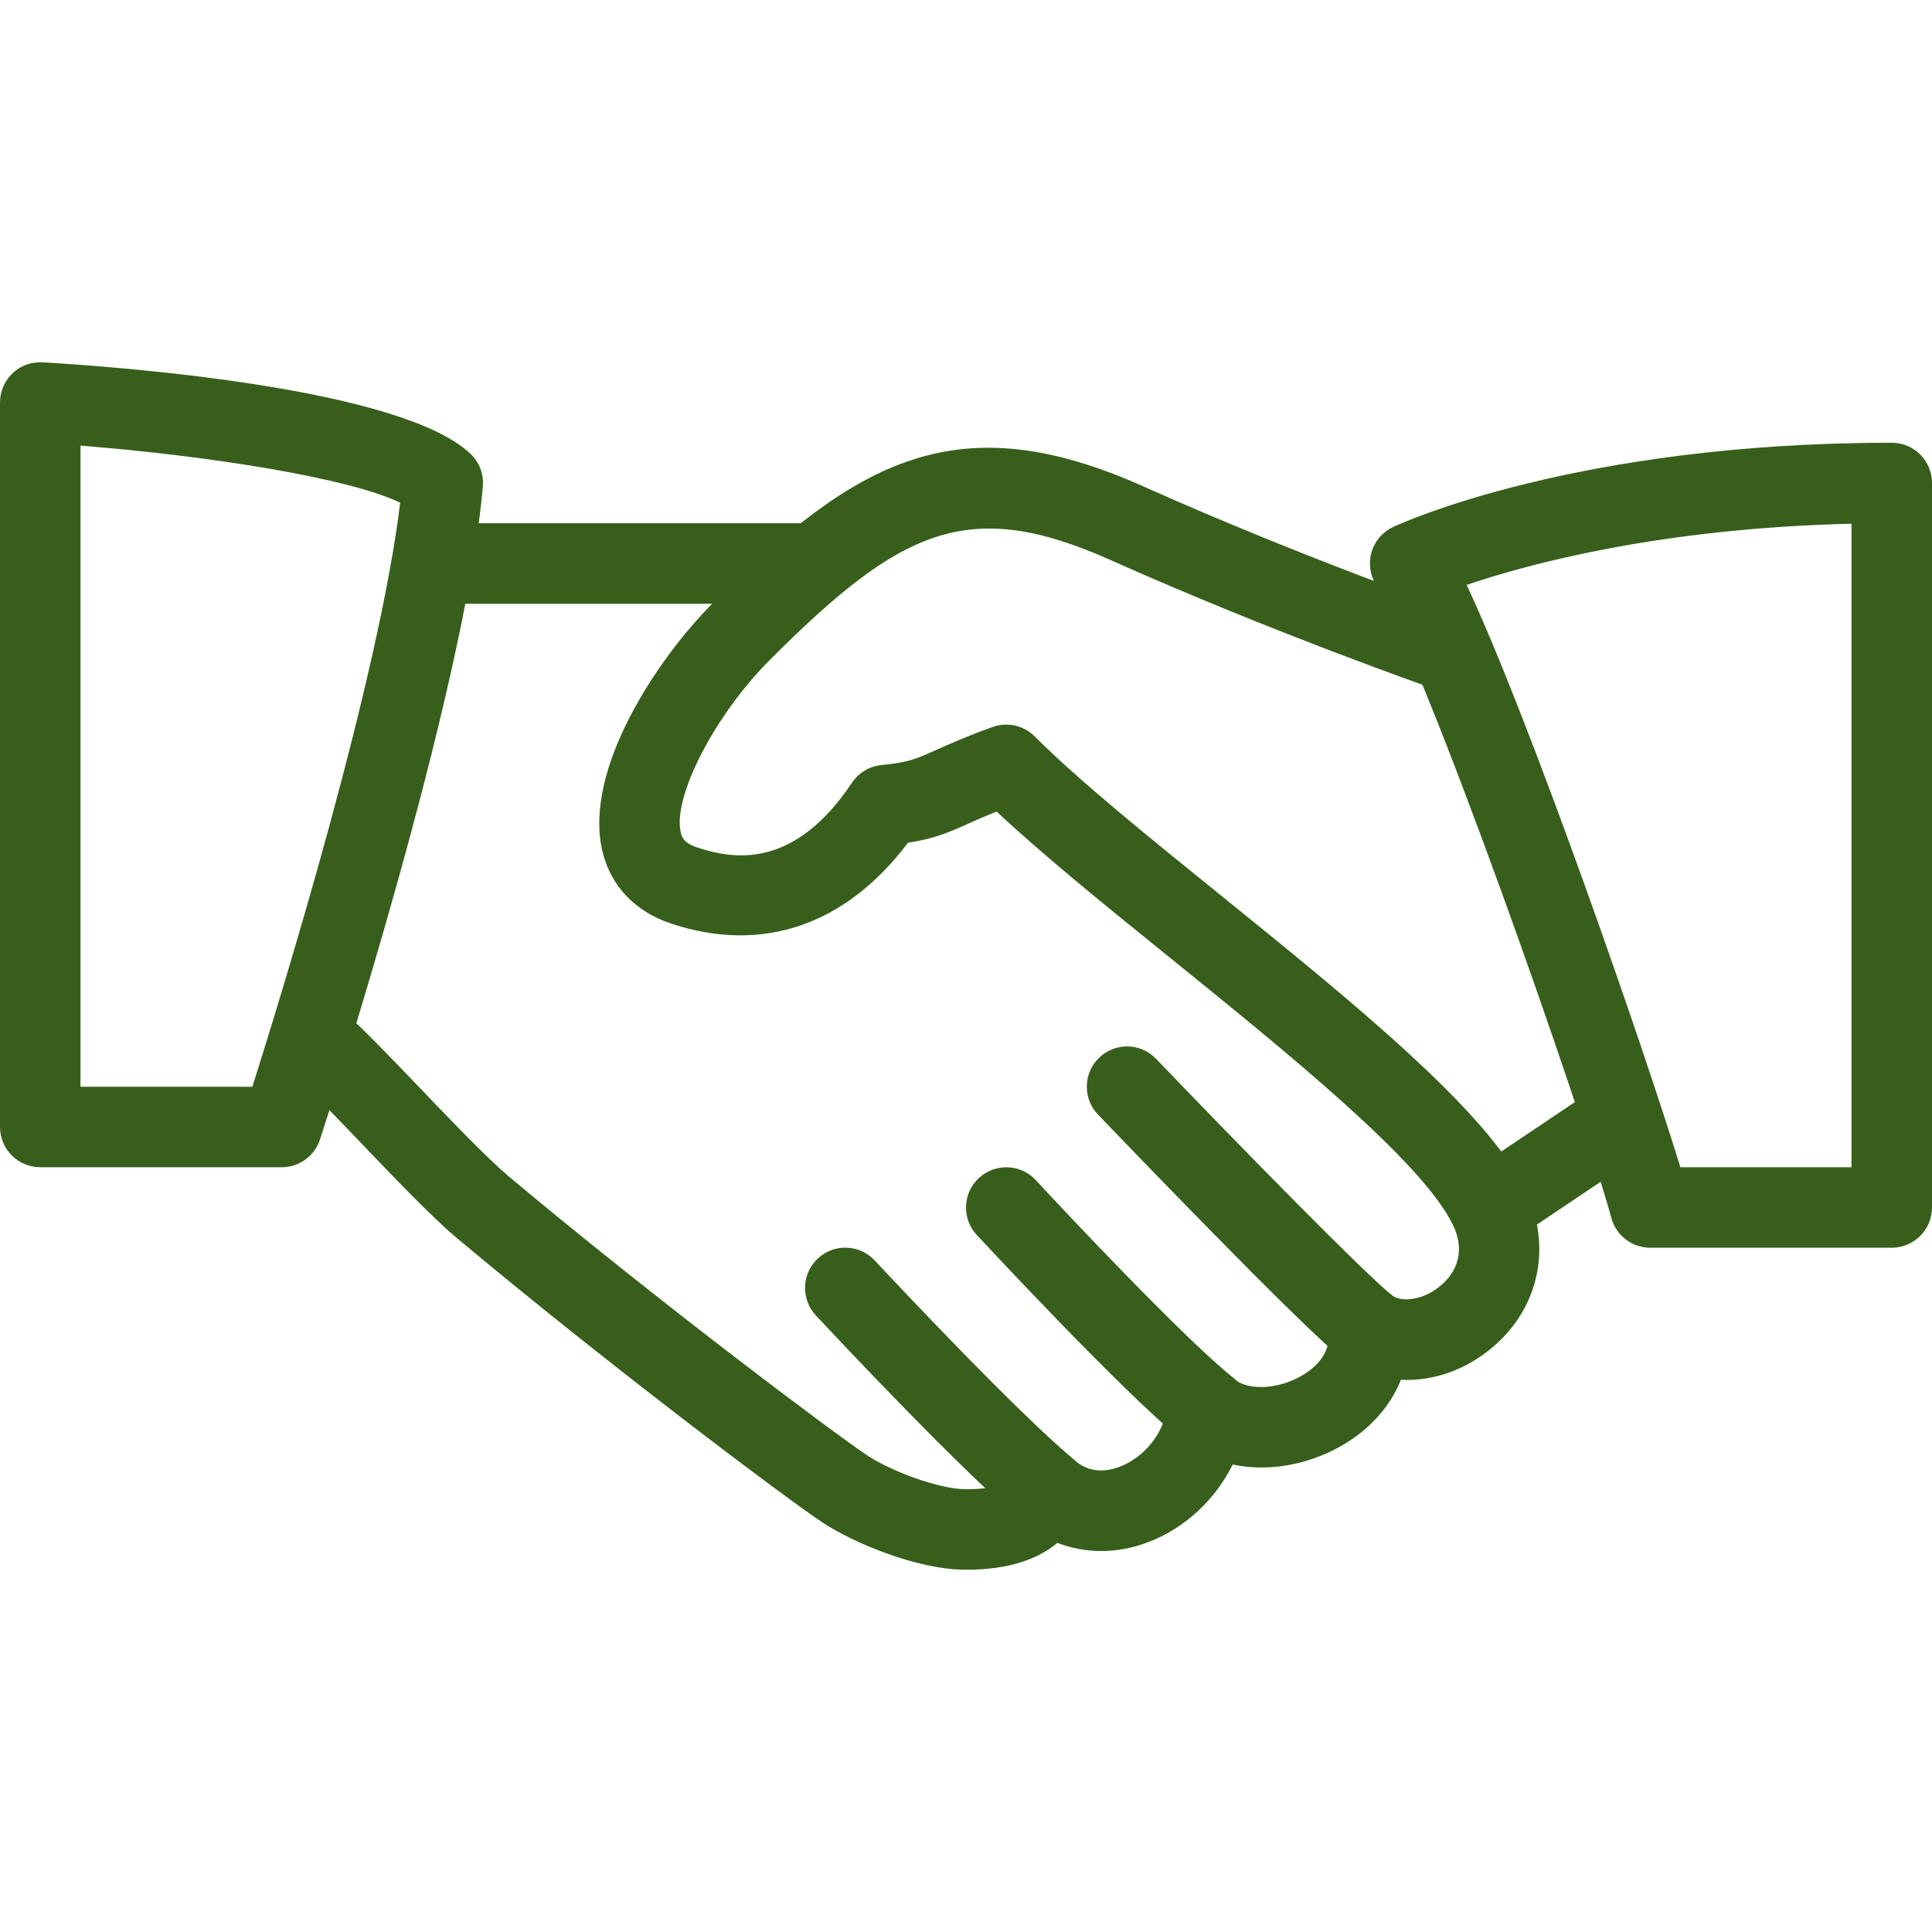
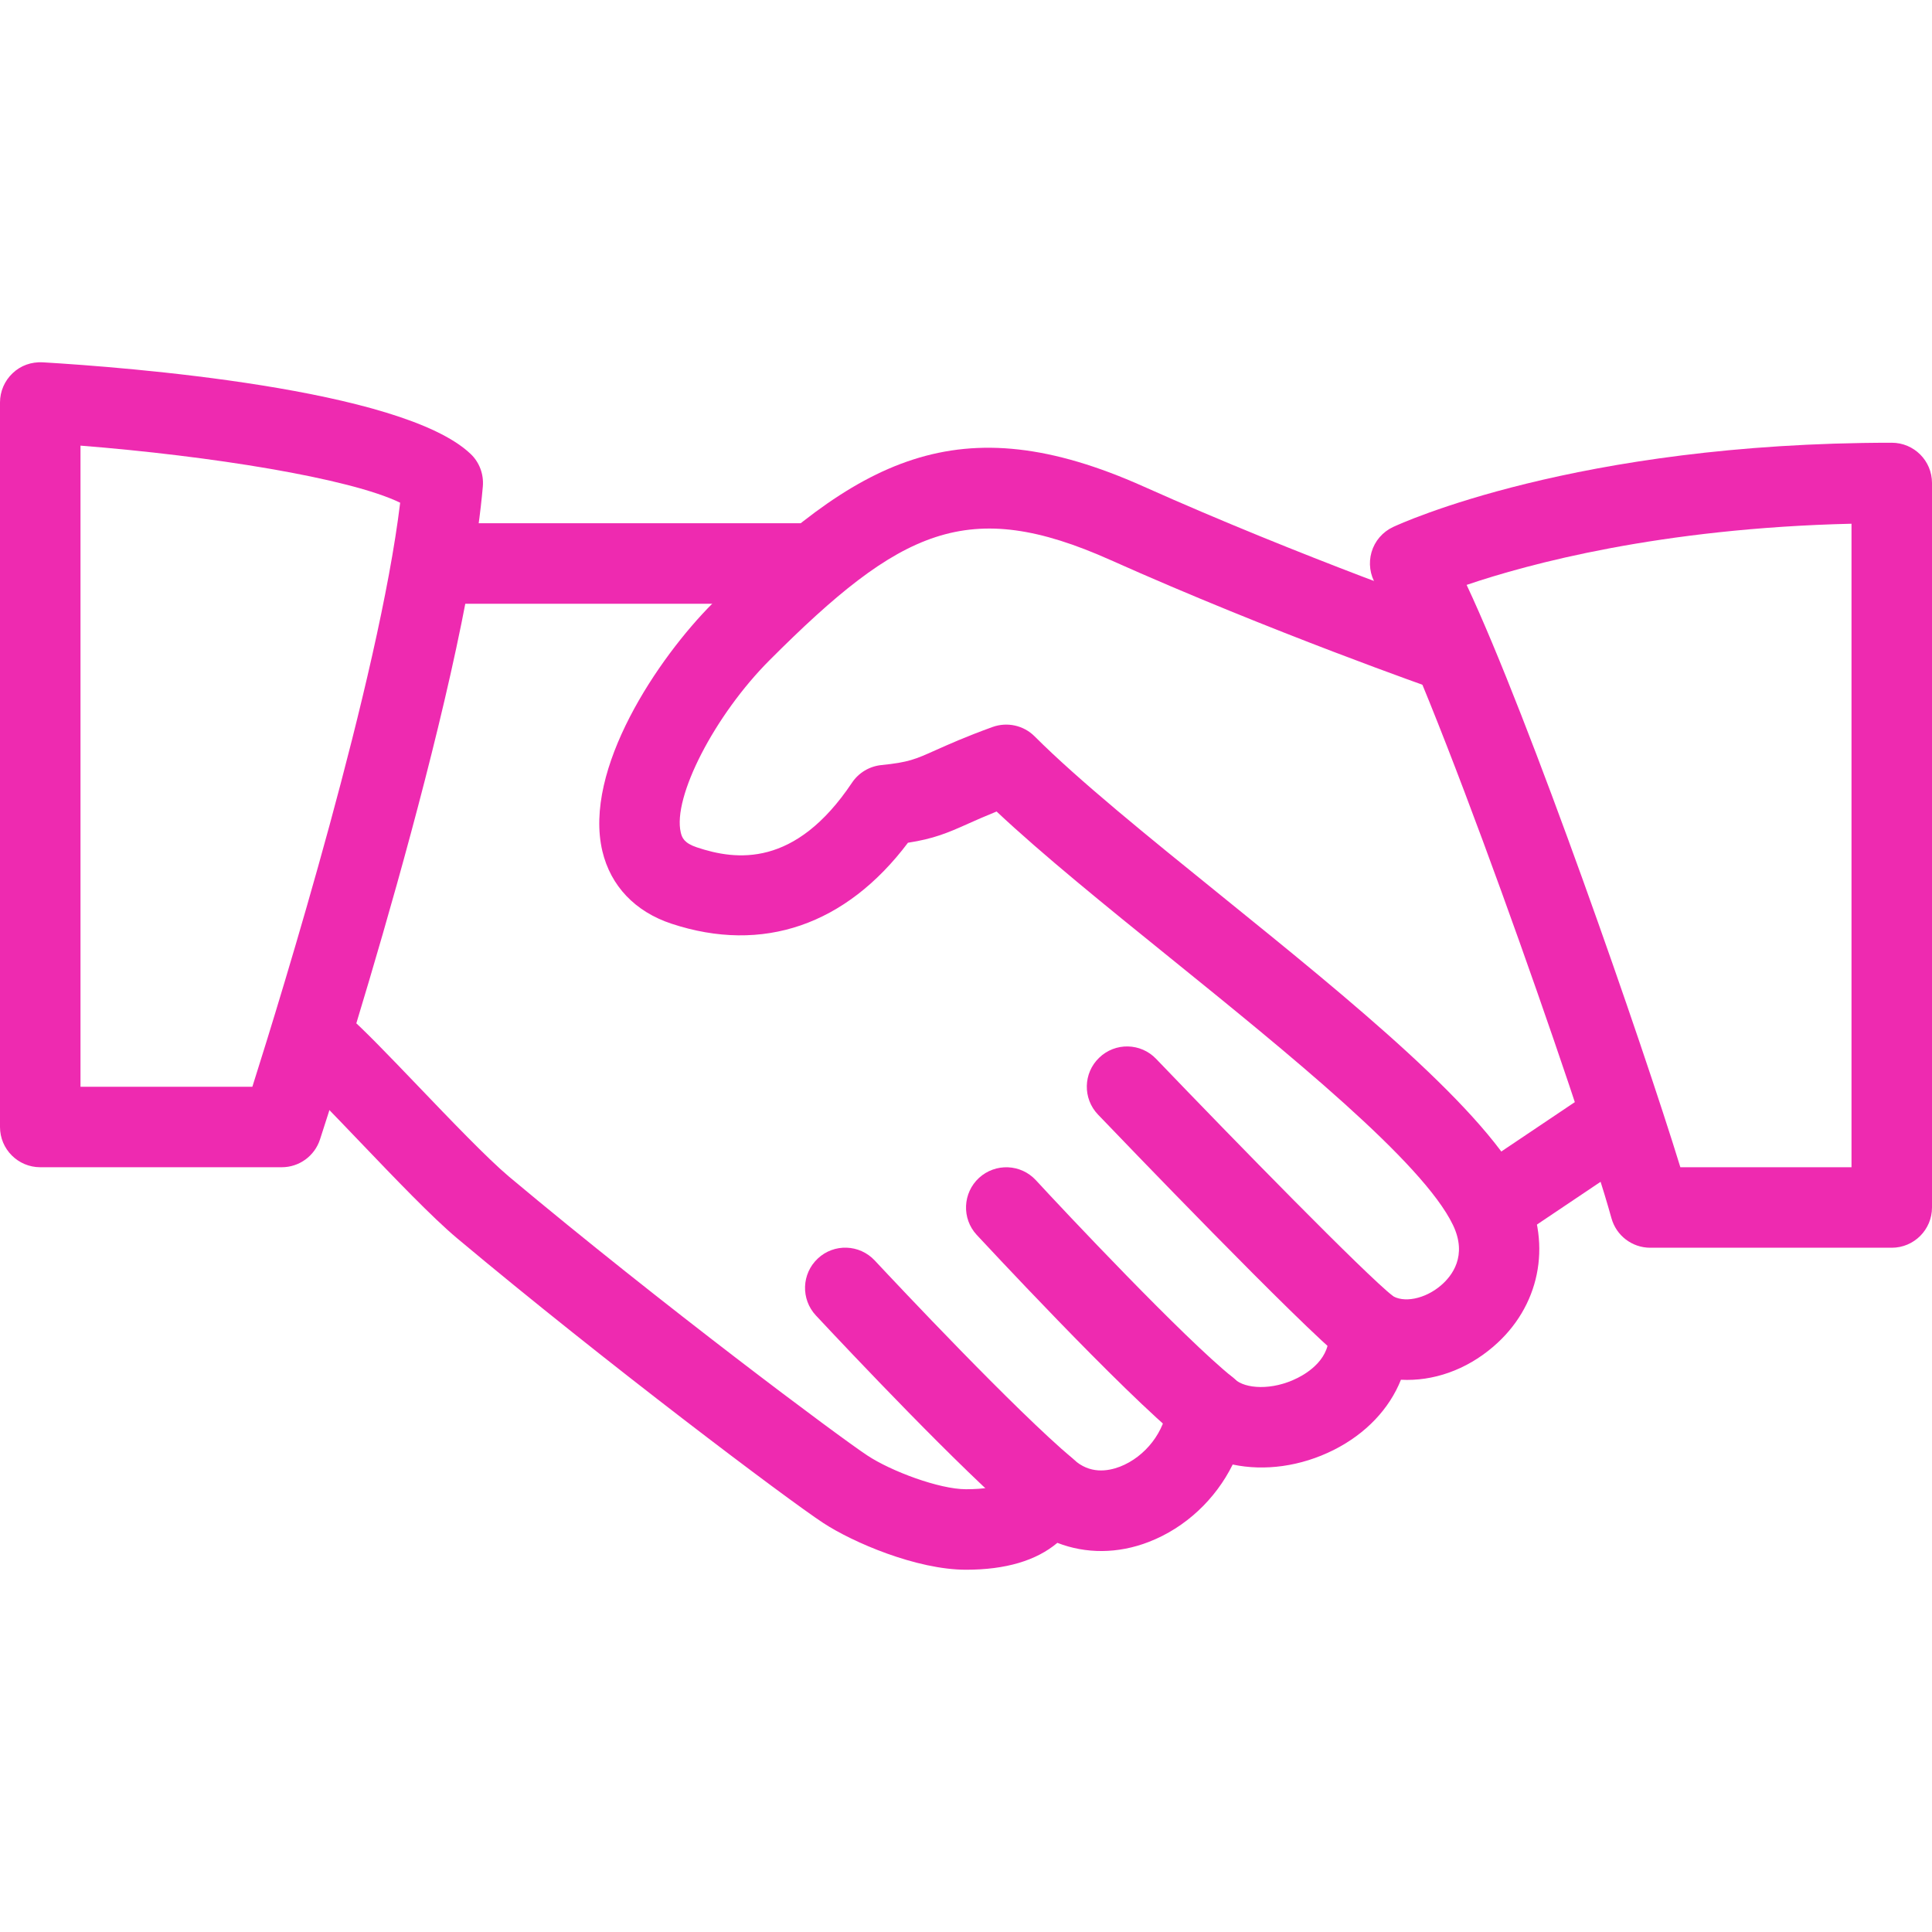
- <svg xmlns="http://www.w3.org/2000/svg" fill="#375F1B" version="1.1" id="Layer_1" x="0px" y="0px" viewBox="0 0 512 512" style="enable-background:new 0 0 512 512;" xml:space="preserve">
+ <svg xmlns="http://www.w3.org/2000/svg" fill="#EE2AB0ff" version="1.1" id="Layer_1" x="0px" y="0px" viewBox="0 0 512 512" style="enable-background:new 0 0 512 512;" xml:space="preserve">
  <g>
    <g>
      <path d="M404.267,315.41c-10.048-20.949-45.995-50.027-80.725-78.123c-19.371-15.659-37.675-30.464-49.344-42.133    c-2.923-2.944-7.296-3.883-11.157-2.496c-7.189,2.603-11.627,4.608-15.125,6.165c-5.333,2.389-7.125,3.2-14.315,3.925    c-3.179,0.32-6.037,2.027-7.808,4.672c-15.083,22.549-30.699,20.629-41.131,17.131c-3.328-1.109-3.925-2.539-4.245-3.904    c-2.24-9.365,9.003-31.168,23.573-45.739c34.667-34.688,52.544-43.371,90.304-26.496c42.837,19.157,85.76,34.155,86.187,34.304    c5.611,1.941,11.648-1.003,13.589-6.571c1.92-5.568-1.003-11.648-6.571-13.589c-0.427-0.149-42.496-14.848-84.48-33.643    c-48.917-21.867-75.755-7.467-114.091,30.891c-14.592,14.592-34.411,44.117-29.291,65.771c2.197,9.216,8.683,16.043,18.325,19.221    c24.171,7.979,46.229,0.341,62.656-21.461c6.784-1.045,10.475-2.581,16.021-5.077c2.005-0.896,4.352-1.941,7.467-3.2    c12.203,11.456,28.672,24.789,46.016,38.805c31.36,25.365,66.923,54.123,74.923,70.763c3.947,8.213-0.299,13.568-3.179,16.021    c-4.224,3.627-10.005,4.779-13.141,2.581c-3.456-2.368-7.957-2.517-11.52-0.384c-3.584,2.133-5.589,6.165-5.141,10.304    c0.725,6.784-5.483,10.667-8.171,12.011c-6.827,3.456-13.952,2.859-16.619,0.384c-2.987-2.773-7.275-3.584-11.072-2.176    c-3.797,1.429-6.443,4.928-6.827,8.981c-0.64,6.997-5.824,13.717-12.587,16.341c-3.264,1.237-8,1.984-12.245-1.899    c-2.645-2.389-6.315-3.307-9.749-2.475c-3.477,0.853-6.272,3.371-7.488,6.72c-0.405,1.067-1.323,3.627-11.307,3.627    c-7.104,0-19.883-4.8-26.133-8.939c-7.488-4.928-54.443-39.957-94.997-73.92c-5.696-4.8-15.552-15.083-24.256-24.171    c-7.723-8.064-14.784-15.381-18.411-18.453c-4.544-3.84-11.264-3.264-15.04,1.259c-3.797,4.501-3.243,11.243,1.259,15.04    c3.307,2.795,9.707,9.557,16.768,16.917c9.515,9.941,19.349,20.224,25.963,25.771c39.723,33.259,87.467,69.163,96.981,75.413    c7.851,5.163,24.768,12.416,37.867,12.416c10.517,0,18.603-2.411,24.213-7.125c7.509,2.923,16.043,2.944,24.256-0.256    c9.707-3.755,17.685-11.328,22.208-20.501c8.405,1.792,18.027,0.533,26.773-3.861c8.555-4.309,14.741-10.901,17.813-18.603    c8.491,0.448,17.237-2.56,24.469-8.768C407.979,346.407,411.349,330.109,404.267,315.41z" />
    </g>
  </g>
  <g>
    <g>
      <path d="M213.333,138.663h-96c-5.888,0-10.667,4.779-10.667,10.667s4.779,10.667,10.667,10.667h96    c5.888,0,10.667-4.779,10.667-10.667S219.221,138.663,213.333,138.663z" />
    </g>
  </g>
  <g>
    <g>
      <path d="M435.52,292.711c-3.307-4.885-9.92-6.229-14.805-2.901l-31.189,20.949c-4.885,3.285-6.187,9.92-2.901,14.805    c2.069,3.051,5.44,4.715,8.875,4.715c2.027,0,4.096-0.576,5.931-1.813l31.189-20.949    C437.504,304.231,438.805,297.597,435.52,292.711z" />
    </g>
  </g>
  <g>
    <g>
      <path d="M369.301,343.613c-7.637-6.016-41.792-40.981-62.912-62.997c-4.075-4.267-10.837-4.416-15.083-0.32    c-4.267,4.075-4.395,10.837-0.32,15.083c5.483,5.717,53.845,56.128,65.088,65.003c1.941,1.536,4.288,2.283,6.592,2.283    c3.136,0,6.272-1.408,8.405-4.075C374.72,353.981,373.931,347.261,369.301,343.613z" />
    </g>
  </g>
  <g>
    <g>
      <path d="M326.677,365.01c-12.779-10.219-44.885-44.331-52.139-52.224c-4.011-4.352-10.731-4.608-15.083-0.64    c-4.331,3.989-4.629,10.752-0.64,15.083c0.384,0.405,38.699,41.771,54.528,54.443c1.963,1.557,4.331,2.325,6.656,2.325    c3.115,0,6.229-1.387,8.341-3.989C332.011,375.399,331.264,368.679,326.677,365.01z" />
    </g>
  </g>
  <g>
    <g>
      <path d="M284.224,386.493c-15.211-12.821-46.336-45.952-52.416-52.459c-4.032-4.309-10.795-4.544-15.083-0.512    c-4.309,4.032-4.523,10.773-0.512,15.083c8.747,9.365,38.528,40.939,54.251,54.208c2.005,1.685,4.437,2.517,6.869,2.517    c3.029,0,6.059-1.301,8.171-3.797C289.301,397.01,288.725,390.29,284.224,386.493z" />
    </g>
  </g>
  <g>
    <g>
      <path d="M124.672,120.253C106.389,102.93,33.28,97.319,11.307,96.018c-3.029-0.149-5.824,0.853-7.957,2.88    C1.216,100.903,0,103.719,0,106.663v192c0,5.888,4.779,10.667,10.667,10.667h64c4.608,0,8.704-2.965,10.133-7.36    c1.557-4.779,38.315-117.589,43.157-173.056C128.235,125.671,127.04,122.471,124.672,120.253z M66.88,287.997H21.333V118.098    c34.283,2.709,71.275,8.597,84.715,15.125C100.395,179.943,74.816,262.951,66.88,287.997z" />
    </g>
  </g>
  <g>
    <g>
      <path d="M501.333,117.33c-83.755,0-130.219,21.44-132.16,22.336c-2.773,1.301-4.843,3.712-5.696,6.635s-0.427,6.059,1.173,8.661    c13.184,21.227,54.464,139.115,62.4,167.872c1.28,4.629,5.483,7.829,10.283,7.829h64c5.888,0,10.667-4.779,10.667-10.667v-192    C512,122.087,507.221,117.33,501.333,117.33z M490.667,309.33h-45.355c-10.112-32.939-39.979-118.827-56.64-154.325    c16.277-5.525,51.243-15.019,101.995-16.213V309.33z" />
    </g>
  </g>
  <g>
</g>
  <g>
</g>
  <g>
</g>
  <g>
</g>
  <g>
</g>
  <g>
</g>
  <g>
</g>
  <g>
</g>
  <g>
</g>
  <g>
</g>
  <g>
</g>
  <g>
</g>
  <g>
</g>
  <g>
</g>
  <g>
</g>
</svg>
